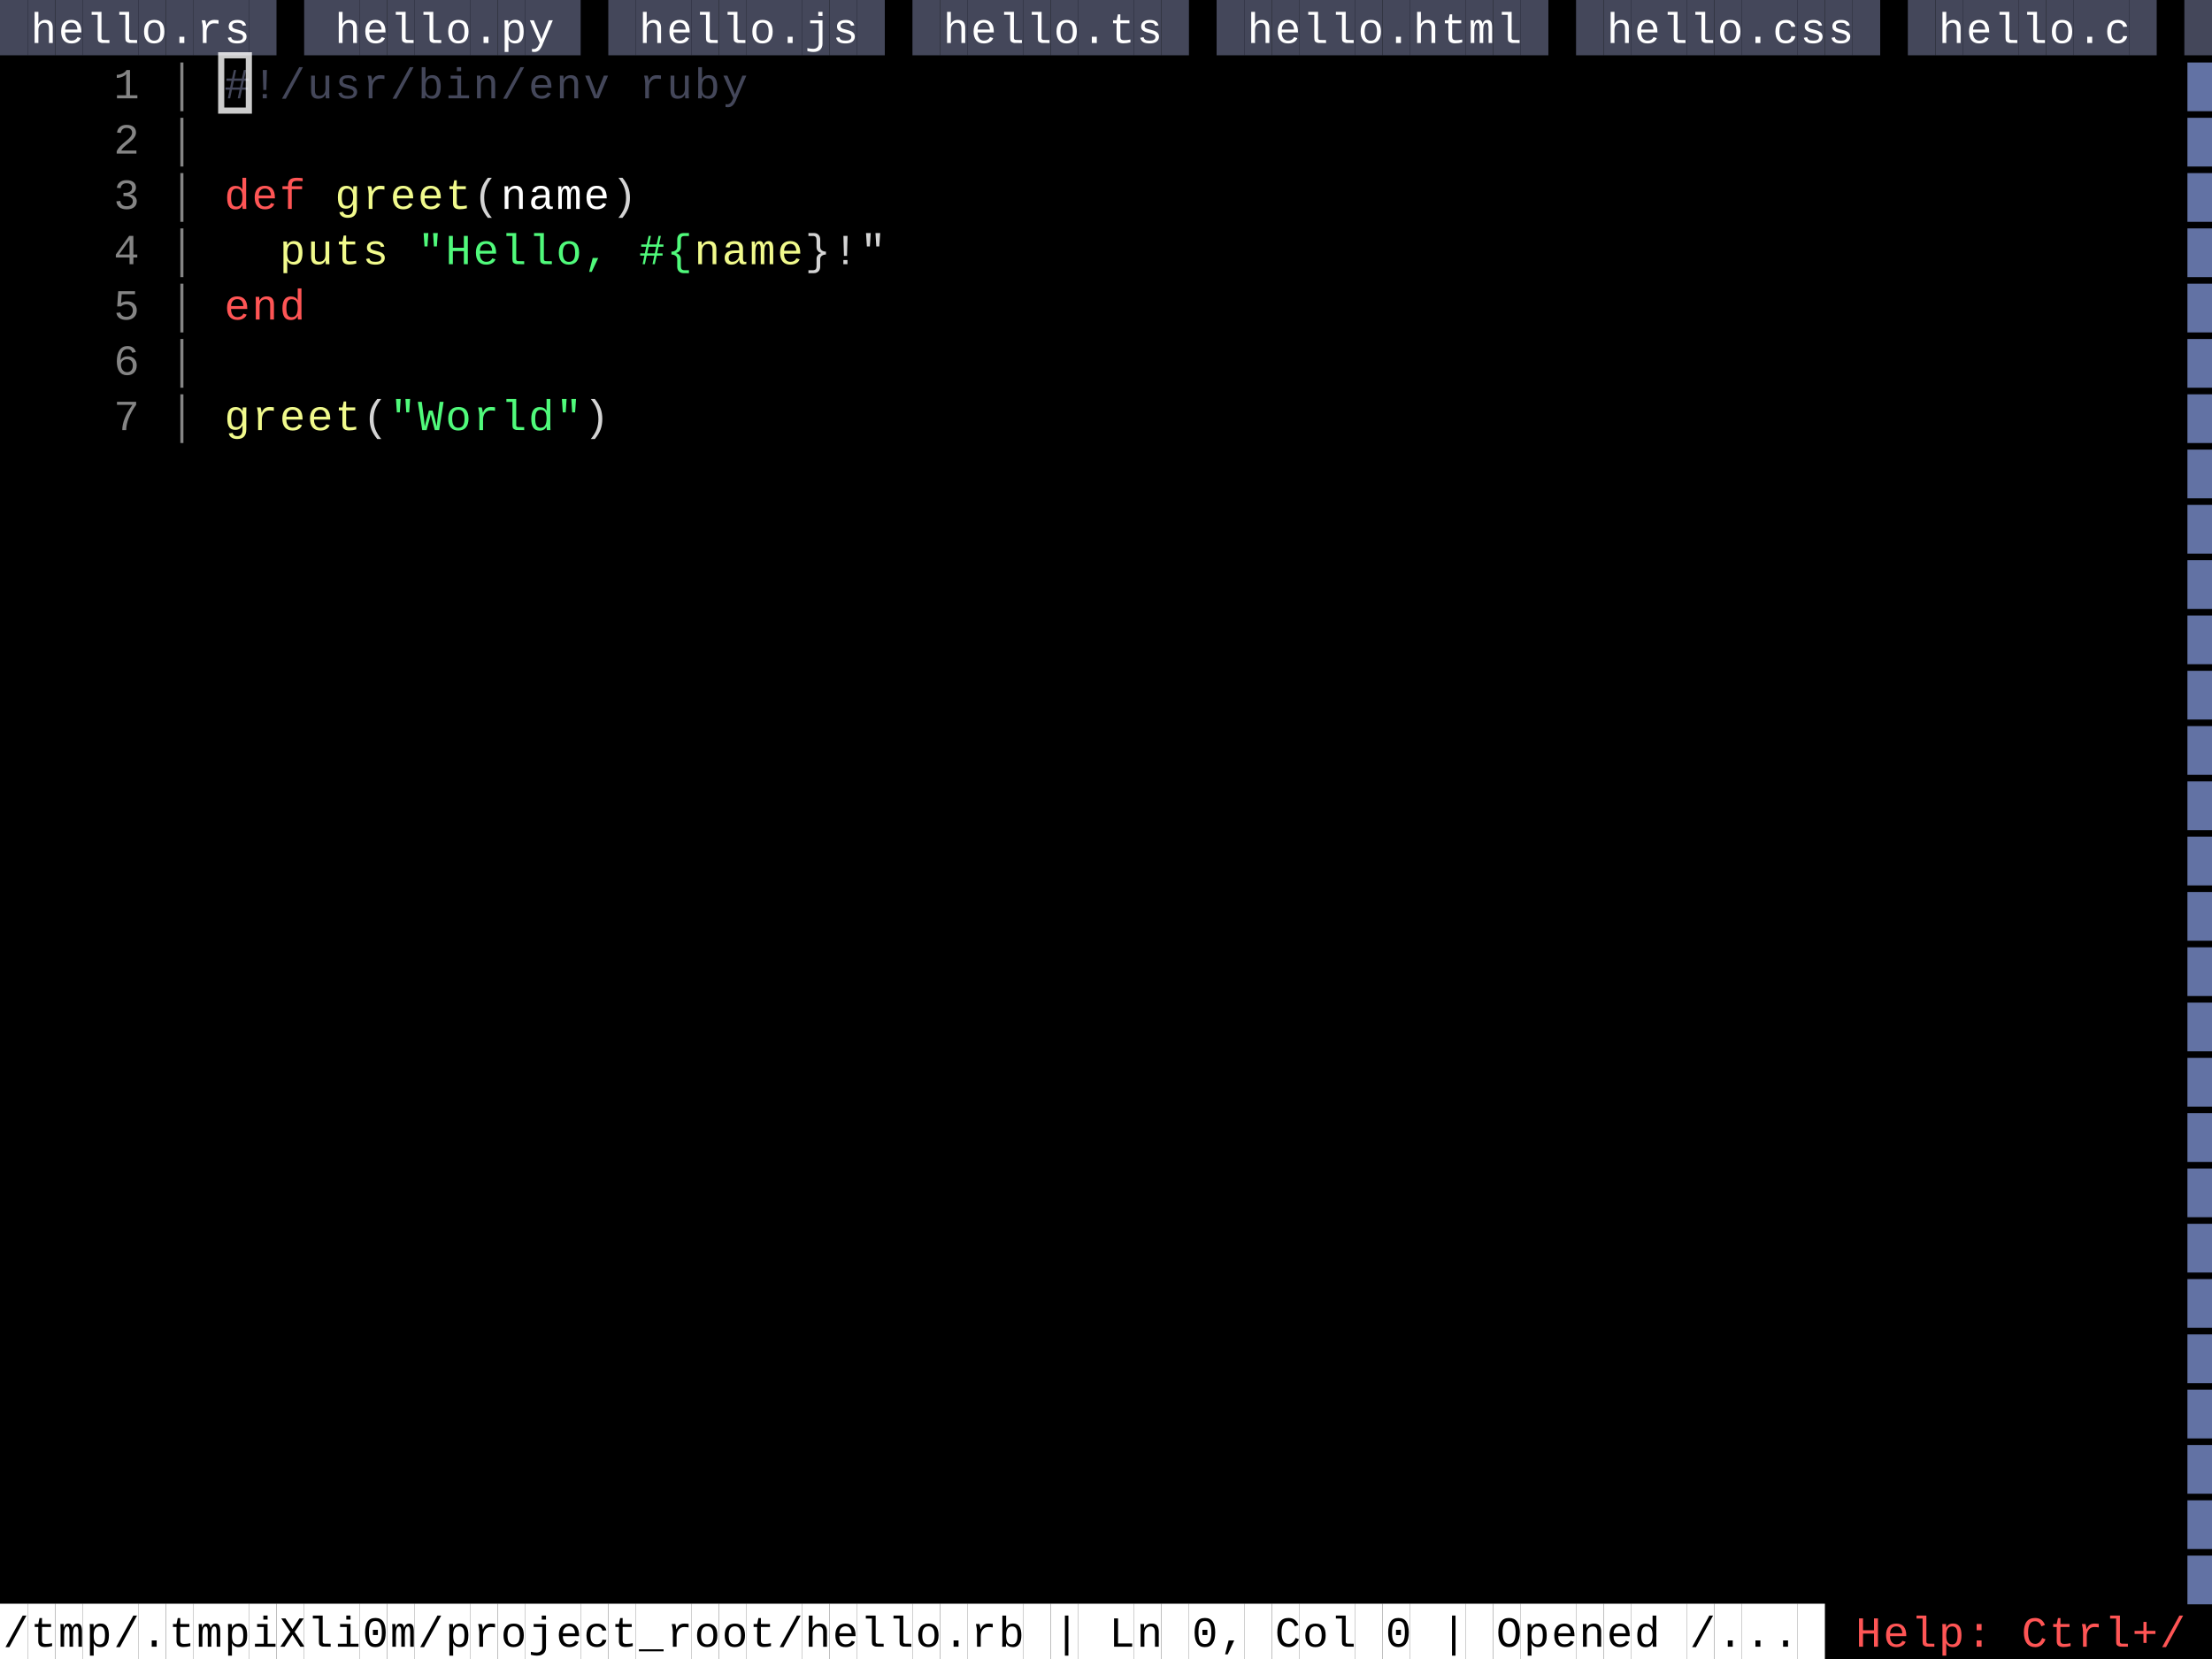
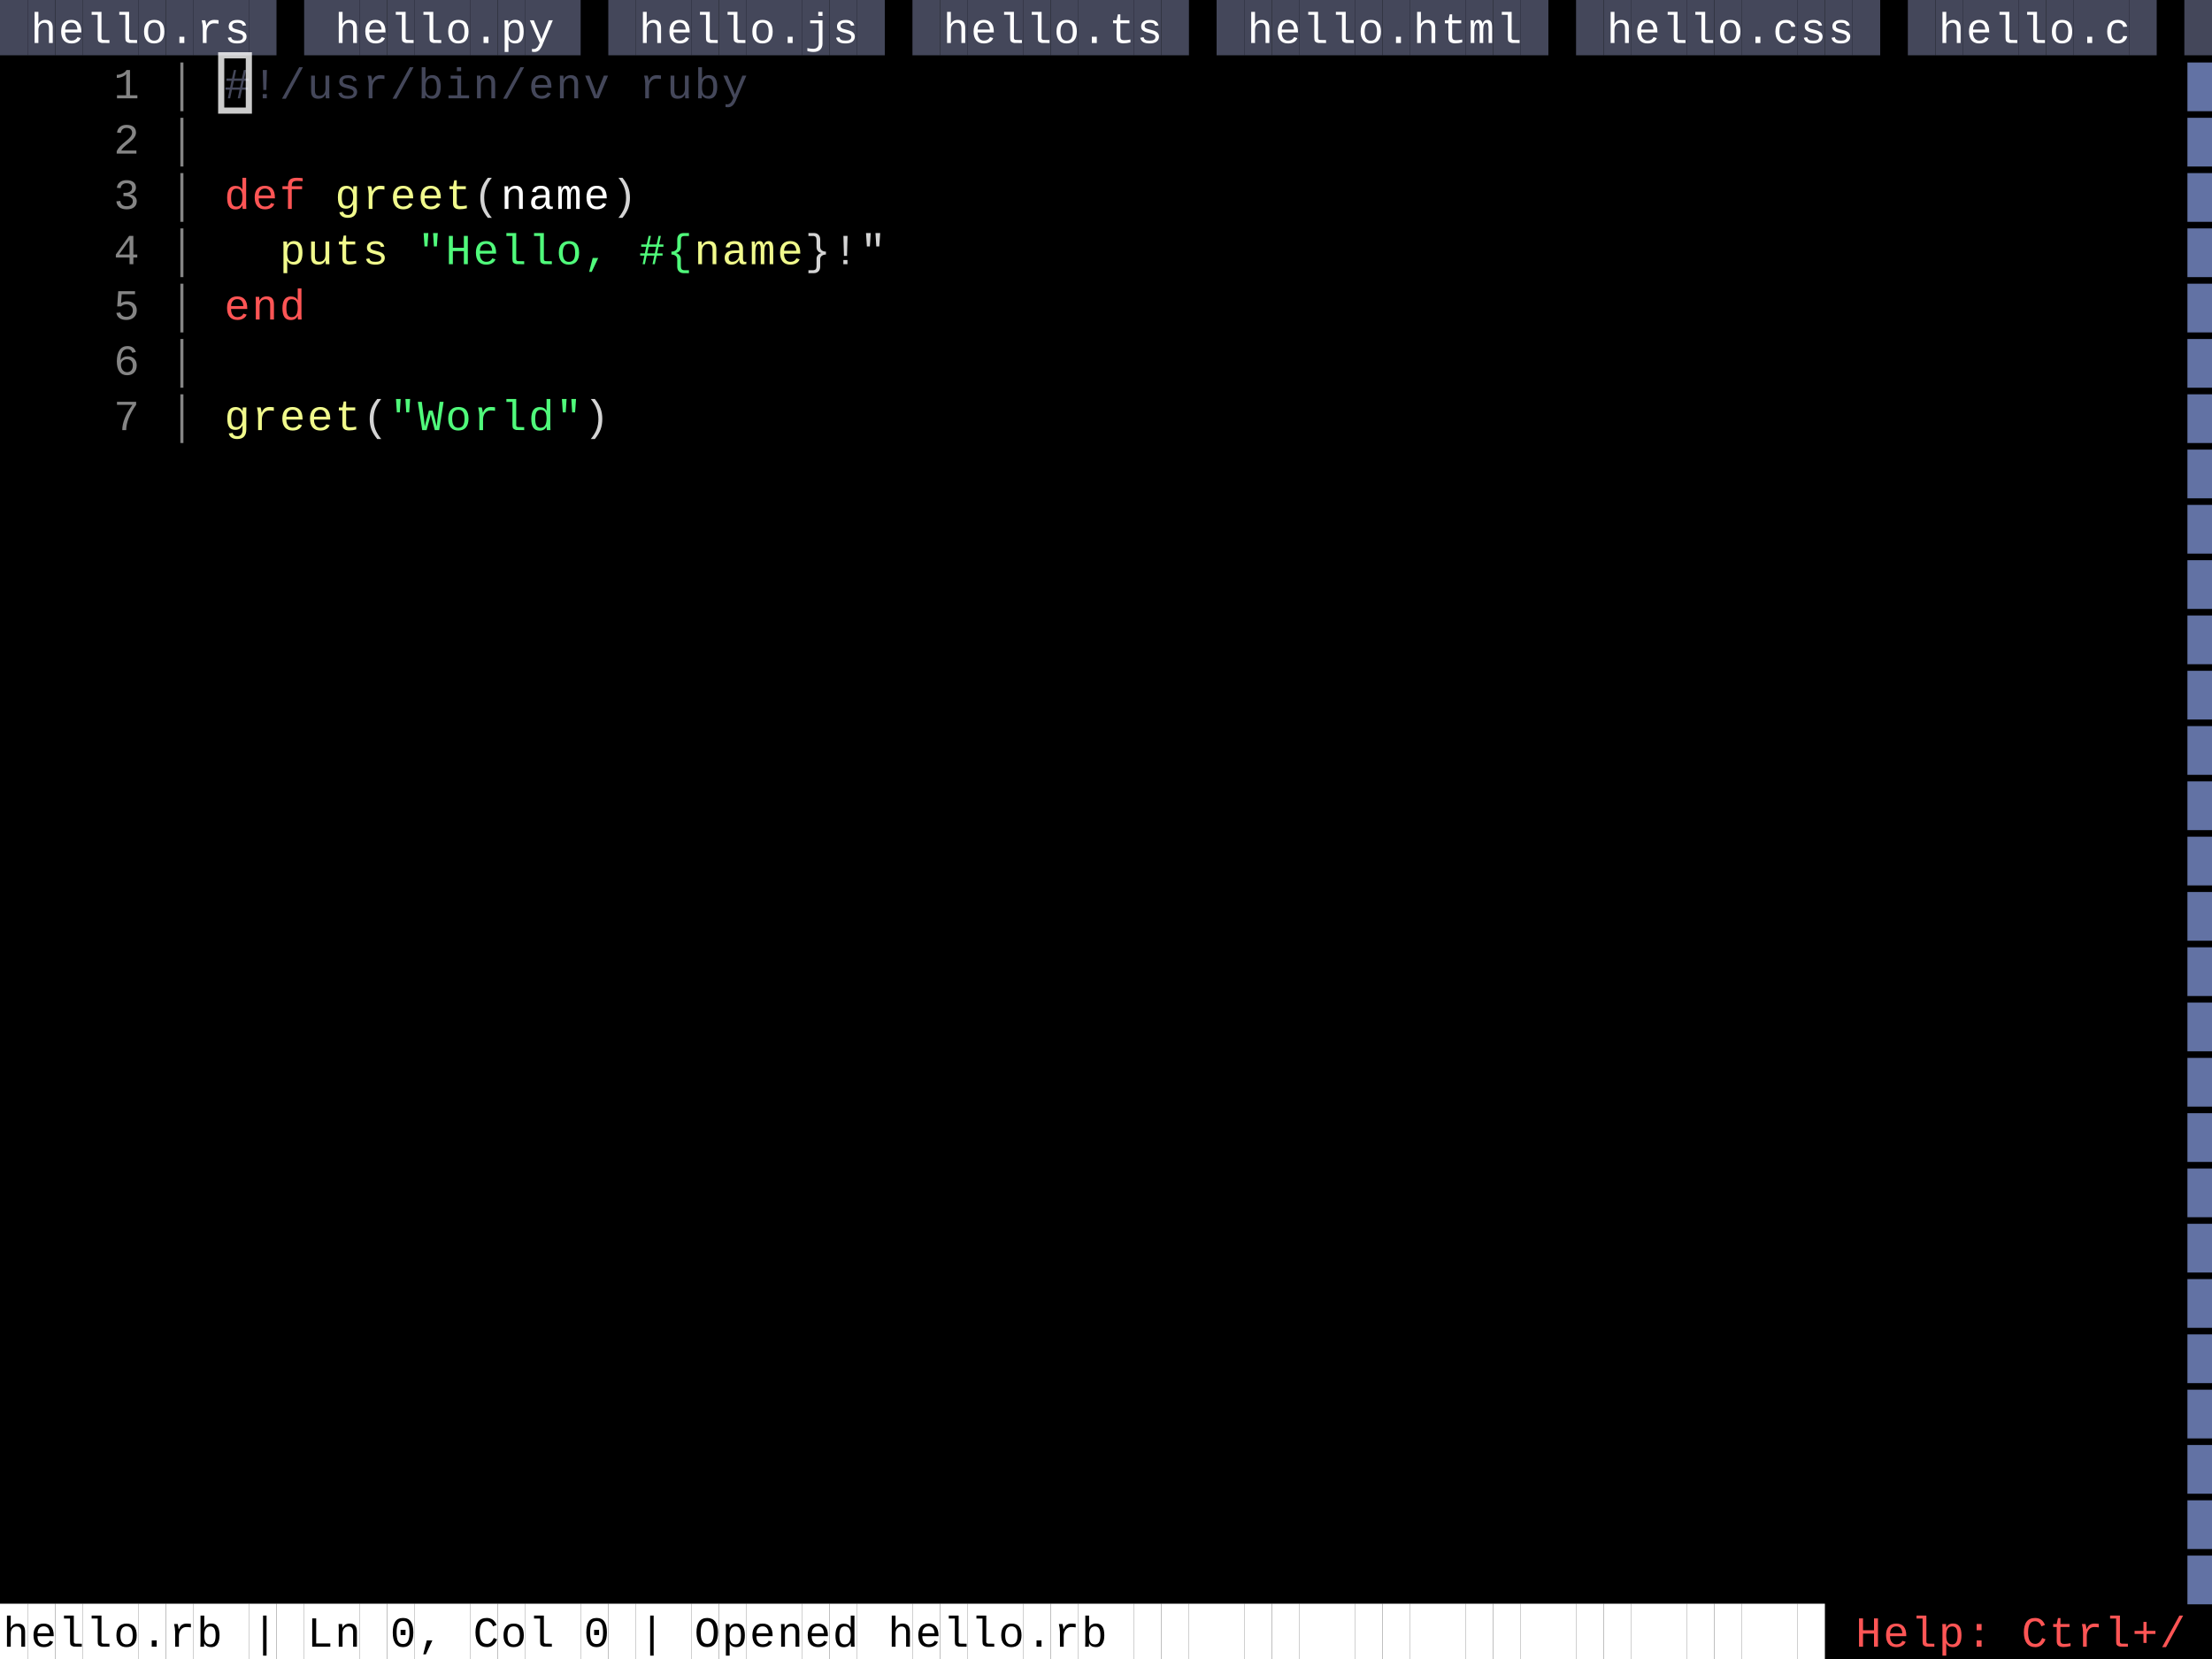
<svg xmlns="http://www.w3.org/2000/svg" width="720" height="540" viewBox="0 0 720 540">
  <style>
    .terminal { font-family: 'Courier New', 'Consolas', monospace; font-size: 14px; white-space: pre; }
</style>
  <rect width="100%" height="100%" fill="#000000" />
  <rect x="0" y="0" width="9" height="18" fill="#44475a" />
  <rect x="9" y="0" width="9" height="18" fill="#44475a" />
  <text x="10" y="14" fill="#ffffff" class="terminal" style="">h</text>
  <rect x="18" y="0" width="9" height="18" fill="#44475a" />
  <text x="19" y="14" fill="#ffffff" class="terminal" style="">e</text>
  <rect x="27" y="0" width="9" height="18" fill="#44475a" />
  <text x="28" y="14" fill="#ffffff" class="terminal" style="">l</text>
  <rect x="36" y="0" width="9" height="18" fill="#44475a" />
  <text x="37" y="14" fill="#ffffff" class="terminal" style="">l</text>
  <rect x="45" y="0" width="9" height="18" fill="#44475a" />
  <text x="46" y="14" fill="#ffffff" class="terminal" style="">o</text>
  <rect x="54" y="0" width="9" height="18" fill="#44475a" />
  <text x="55" y="14" fill="#ffffff" class="terminal" style="">.</text>
  <rect x="63" y="0" width="9" height="18" fill="#44475a" />
  <text x="64" y="14" fill="#ffffff" class="terminal" style="">r</text>
  <rect x="72" y="0" width="9" height="18" fill="#44475a" />
  <text x="73" y="14" fill="#ffffff" class="terminal" style="">s</text>
  <rect x="81" y="0" width="9" height="18" fill="#44475a" />
  <rect x="99" y="0" width="9" height="18" fill="#44475a" />
  <rect x="108" y="0" width="9" height="18" fill="#44475a" />
  <text x="109" y="14" fill="#ffffff" class="terminal" style="">h</text>
  <rect x="117" y="0" width="9" height="18" fill="#44475a" />
  <text x="118" y="14" fill="#ffffff" class="terminal" style="">e</text>
  <rect x="126" y="0" width="9" height="18" fill="#44475a" />
  <text x="127" y="14" fill="#ffffff" class="terminal" style="">l</text>
  <rect x="135" y="0" width="9" height="18" fill="#44475a" />
  <text x="136" y="14" fill="#ffffff" class="terminal" style="">l</text>
  <rect x="144" y="0" width="9" height="18" fill="#44475a" />
  <text x="145" y="14" fill="#ffffff" class="terminal" style="">o</text>
  <rect x="153" y="0" width="9" height="18" fill="#44475a" />
  <text x="154" y="14" fill="#ffffff" class="terminal" style="">.</text>
  <rect x="162" y="0" width="9" height="18" fill="#44475a" />
  <text x="163" y="14" fill="#ffffff" class="terminal" style="">p</text>
  <rect x="171" y="0" width="9" height="18" fill="#44475a" />
  <text x="172" y="14" fill="#ffffff" class="terminal" style="">y</text>
  <rect x="180" y="0" width="9" height="18" fill="#44475a" />
  <rect x="198" y="0" width="9" height="18" fill="#44475a" />
  <rect x="207" y="0" width="9" height="18" fill="#44475a" />
  <text x="208" y="14" fill="#ffffff" class="terminal" style="">h</text>
  <rect x="216" y="0" width="9" height="18" fill="#44475a" />
  <text x="217" y="14" fill="#ffffff" class="terminal" style="">e</text>
  <rect x="225" y="0" width="9" height="18" fill="#44475a" />
  <text x="226" y="14" fill="#ffffff" class="terminal" style="">l</text>
  <rect x="234" y="0" width="9" height="18" fill="#44475a" />
  <text x="235" y="14" fill="#ffffff" class="terminal" style="">l</text>
  <rect x="243" y="0" width="9" height="18" fill="#44475a" />
  <text x="244" y="14" fill="#ffffff" class="terminal" style="">o</text>
  <rect x="252" y="0" width="9" height="18" fill="#44475a" />
  <text x="253" y="14" fill="#ffffff" class="terminal" style="">.</text>
  <rect x="261" y="0" width="9" height="18" fill="#44475a" />
  <text x="262" y="14" fill="#ffffff" class="terminal" style="">j</text>
  <rect x="270" y="0" width="9" height="18" fill="#44475a" />
  <text x="271" y="14" fill="#ffffff" class="terminal" style="">s</text>
  <rect x="279" y="0" width="9" height="18" fill="#44475a" />
  <rect x="297" y="0" width="9" height="18" fill="#44475a" />
  <rect x="306" y="0" width="9" height="18" fill="#44475a" />
  <text x="307" y="14" fill="#ffffff" class="terminal" style="">h</text>
  <rect x="315" y="0" width="9" height="18" fill="#44475a" />
  <text x="316" y="14" fill="#ffffff" class="terminal" style="">e</text>
  <rect x="324" y="0" width="9" height="18" fill="#44475a" />
  <text x="325" y="14" fill="#ffffff" class="terminal" style="">l</text>
  <rect x="333" y="0" width="9" height="18" fill="#44475a" />
  <text x="334" y="14" fill="#ffffff" class="terminal" style="">l</text>
  <rect x="342" y="0" width="9" height="18" fill="#44475a" />
  <text x="343" y="14" fill="#ffffff" class="terminal" style="">o</text>
  <rect x="351" y="0" width="9" height="18" fill="#44475a" />
  <text x="352" y="14" fill="#ffffff" class="terminal" style="">.</text>
  <rect x="360" y="0" width="9" height="18" fill="#44475a" />
  <text x="361" y="14" fill="#ffffff" class="terminal" style="">t</text>
  <rect x="369" y="0" width="9" height="18" fill="#44475a" />
  <text x="370" y="14" fill="#ffffff" class="terminal" style="">s</text>
  <rect x="378" y="0" width="9" height="18" fill="#44475a" />
  <rect x="396" y="0" width="9" height="18" fill="#44475a" />
  <rect x="405" y="0" width="9" height="18" fill="#44475a" />
  <text x="406" y="14" fill="#ffffff" class="terminal" style="">h</text>
  <rect x="414" y="0" width="9" height="18" fill="#44475a" />
  <text x="415" y="14" fill="#ffffff" class="terminal" style="">e</text>
  <rect x="423" y="0" width="9" height="18" fill="#44475a" />
  <text x="424" y="14" fill="#ffffff" class="terminal" style="">l</text>
  <rect x="432" y="0" width="9" height="18" fill="#44475a" />
  <text x="433" y="14" fill="#ffffff" class="terminal" style="">l</text>
  <rect x="441" y="0" width="9" height="18" fill="#44475a" />
  <text x="442" y="14" fill="#ffffff" class="terminal" style="">o</text>
  <rect x="450" y="0" width="9" height="18" fill="#44475a" />
  <text x="451" y="14" fill="#ffffff" class="terminal" style="">.</text>
  <rect x="459" y="0" width="9" height="18" fill="#44475a" />
  <text x="460" y="14" fill="#ffffff" class="terminal" style="">h</text>
  <rect x="468" y="0" width="9" height="18" fill="#44475a" />
  <text x="469" y="14" fill="#ffffff" class="terminal" style="">t</text>
  <rect x="477" y="0" width="9" height="18" fill="#44475a" />
  <text x="478" y="14" fill="#ffffff" class="terminal" style="">m</text>
  <rect x="486" y="0" width="9" height="18" fill="#44475a" />
  <text x="487" y="14" fill="#ffffff" class="terminal" style="">l</text>
  <rect x="495" y="0" width="9" height="18" fill="#44475a" />
  <rect x="513" y="0" width="9" height="18" fill="#44475a" />
  <rect x="522" y="0" width="9" height="18" fill="#44475a" />
  <text x="523" y="14" fill="#ffffff" class="terminal" style="">h</text>
  <rect x="531" y="0" width="9" height="18" fill="#44475a" />
  <text x="532" y="14" fill="#ffffff" class="terminal" style="">e</text>
  <rect x="540" y="0" width="9" height="18" fill="#44475a" />
  <text x="541" y="14" fill="#ffffff" class="terminal" style="">l</text>
  <rect x="549" y="0" width="9" height="18" fill="#44475a" />
  <text x="550" y="14" fill="#ffffff" class="terminal" style="">l</text>
  <rect x="558" y="0" width="9" height="18" fill="#44475a" />
  <text x="559" y="14" fill="#ffffff" class="terminal" style="">o</text>
  <rect x="567" y="0" width="9" height="18" fill="#44475a" />
  <text x="568" y="14" fill="#ffffff" class="terminal" style="">.</text>
  <rect x="576" y="0" width="9" height="18" fill="#44475a" />
  <text x="577" y="14" fill="#ffffff" class="terminal" style="">c</text>
  <rect x="585" y="0" width="9" height="18" fill="#44475a" />
  <text x="586" y="14" fill="#ffffff" class="terminal" style="">s</text>
  <rect x="594" y="0" width="9" height="18" fill="#44475a" />
  <text x="595" y="14" fill="#ffffff" class="terminal" style="">s</text>
  <rect x="603" y="0" width="9" height="18" fill="#44475a" />
  <rect x="621" y="0" width="9" height="18" fill="#44475a" />
  <rect x="630" y="0" width="9" height="18" fill="#44475a" />
  <text x="631" y="14" fill="#ffffff" class="terminal" style="">h</text>
  <rect x="639" y="0" width="9" height="18" fill="#44475a" />
  <text x="640" y="14" fill="#ffffff" class="terminal" style="">e</text>
  <rect x="648" y="0" width="9" height="18" fill="#44475a" />
  <text x="649" y="14" fill="#ffffff" class="terminal" style="">l</text>
  <rect x="657" y="0" width="9" height="18" fill="#44475a" />
  <text x="658" y="14" fill="#ffffff" class="terminal" style="">l</text>
  <rect x="666" y="0" width="9" height="18" fill="#44475a" />
  <text x="667" y="14" fill="#ffffff" class="terminal" style="">o</text>
  <rect x="675" y="0" width="9" height="18" fill="#44475a" />
  <text x="676" y="14" fill="#ffffff" class="terminal" style="">.</text>
  <rect x="684" y="0" width="9" height="18" fill="#44475a" />
  <text x="685" y="14" fill="#ffffff" class="terminal" style="">c</text>
  <rect x="693" y="0" width="9" height="18" fill="#44475a" />
  <rect x="711" y="0" width="9" height="18" fill="#44475a" />
  <text x="37" y="32" fill="#858585" class="terminal" style="">1</text>
  <text x="55" y="32" fill="#858585" class="terminal" style="">│</text>
  <text x="73" y="32" fill="#44475a" class="terminal" style="">#</text>
  <text x="82" y="32" fill="#44475a" class="terminal" style="">!</text>
  <text x="91" y="32" fill="#44475a" class="terminal" style="">/</text>
  <text x="100" y="32" fill="#44475a" class="terminal" style="">u</text>
  <text x="109" y="32" fill="#44475a" class="terminal" style="">s</text>
  <text x="118" y="32" fill="#44475a" class="terminal" style="">r</text>
  <text x="127" y="32" fill="#44475a" class="terminal" style="">/</text>
  <text x="136" y="32" fill="#44475a" class="terminal" style="">b</text>
  <text x="145" y="32" fill="#44475a" class="terminal" style="">i</text>
  <text x="154" y="32" fill="#44475a" class="terminal" style="">n</text>
  <text x="163" y="32" fill="#44475a" class="terminal" style="">/</text>
  <text x="172" y="32" fill="#44475a" class="terminal" style="">e</text>
  <text x="181" y="32" fill="#44475a" class="terminal" style="">n</text>
  <text x="190" y="32" fill="#44475a" class="terminal" style="">v</text>
  <text x="208" y="32" fill="#44475a" class="terminal" style="">r</text>
  <text x="217" y="32" fill="#44475a" class="terminal" style="">u</text>
  <text x="226" y="32" fill="#44475a" class="terminal" style="">b</text>
  <text x="235" y="32" fill="#44475a" class="terminal" style="">y</text>
  <text x="712" y="32" fill="#6272a4" class="terminal" style="">█</text>
  <text x="37" y="50" fill="#858585" class="terminal" style="">2</text>
  <text x="55" y="50" fill="#858585" class="terminal" style="">│</text>
  <text x="712" y="50" fill="#6272a4" class="terminal" style="">█</text>
  <text x="37" y="68" fill="#858585" class="terminal" style="">3</text>
  <text x="55" y="68" fill="#858585" class="terminal" style="">│</text>
  <text x="73" y="68" fill="#ff5555" class="terminal" style="">d</text>
  <text x="82" y="68" fill="#ff5555" class="terminal" style="">e</text>
  <text x="91" y="68" fill="#ff5555" class="terminal" style="">f</text>
  <text x="109" y="68" fill="#f1fa8c" class="terminal" style="">g</text>
  <text x="118" y="68" fill="#f1fa8c" class="terminal" style="">r</text>
  <text x="127" y="68" fill="#f1fa8c" class="terminal" style="">e</text>
  <text x="136" y="68" fill="#f1fa8c" class="terminal" style="">e</text>
  <text x="145" y="68" fill="#f1fa8c" class="terminal" style="">t</text>
  <text x="154" y="68" fill="#d4d4d4" class="terminal" style="">(</text>
  <text x="163" y="68" fill="#ffffff" class="terminal" style="">n</text>
  <text x="172" y="68" fill="#ffffff" class="terminal" style="">a</text>
  <text x="181" y="68" fill="#ffffff" class="terminal" style="">m</text>
  <text x="190" y="68" fill="#ffffff" class="terminal" style="">e</text>
  <text x="199" y="68" fill="#d4d4d4" class="terminal" style="">)</text>
  <text x="712" y="68" fill="#6272a4" class="terminal" style="">█</text>
  <text x="37" y="86" fill="#858585" class="terminal" style="">4</text>
  <text x="55" y="86" fill="#858585" class="terminal" style="">│</text>
  <text x="91" y="86" fill="#f1fa8c" class="terminal" style="">p</text>
  <text x="100" y="86" fill="#f1fa8c" class="terminal" style="">u</text>
  <text x="109" y="86" fill="#f1fa8c" class="terminal" style="">t</text>
  <text x="118" y="86" fill="#f1fa8c" class="terminal" style="">s</text>
  <text x="136" y="86" fill="#50fa7b" class="terminal" style="">"</text>
  <text x="145" y="86" fill="#50fa7b" class="terminal" style="">H</text>
  <text x="154" y="86" fill="#50fa7b" class="terminal" style="">e</text>
  <text x="163" y="86" fill="#50fa7b" class="terminal" style="">l</text>
  <text x="172" y="86" fill="#50fa7b" class="terminal" style="">l</text>
  <text x="181" y="86" fill="#50fa7b" class="terminal" style="">o</text>
  <text x="190" y="86" fill="#50fa7b" class="terminal" style="">,</text>
  <text x="208" y="86" fill="#50fa7b" class="terminal" style="">#</text>
  <text x="217" y="86" fill="#50fa7b" class="terminal" style="">{</text>
  <text x="226" y="86" fill="#f1fa8c" class="terminal" style="">n</text>
  <text x="235" y="86" fill="#f1fa8c" class="terminal" style="">a</text>
  <text x="244" y="86" fill="#f1fa8c" class="terminal" style="">m</text>
  <text x="253" y="86" fill="#f1fa8c" class="terminal" style="">e</text>
  <text x="262" y="86" fill="#d4d4d4" class="terminal" style="">}</text>
  <text x="271" y="86" fill="#d4d4d4" class="terminal" style="">!</text>
  <text x="280" y="86" fill="#d4d4d4" class="terminal" style="">"</text>
  <text x="712" y="86" fill="#6272a4" class="terminal" style="">█</text>
  <text x="37" y="104" fill="#858585" class="terminal" style="">5</text>
  <text x="55" y="104" fill="#858585" class="terminal" style="">│</text>
  <text x="73" y="104" fill="#ff5555" class="terminal" style="">e</text>
  <text x="82" y="104" fill="#ff5555" class="terminal" style="">n</text>
  <text x="91" y="104" fill="#ff5555" class="terminal" style="">d</text>
  <text x="712" y="104" fill="#6272a4" class="terminal" style="">█</text>
  <text x="37" y="122" fill="#858585" class="terminal" style="">6</text>
  <text x="55" y="122" fill="#858585" class="terminal" style="">│</text>
  <text x="712" y="122" fill="#6272a4" class="terminal" style="">█</text>
  <text x="37" y="140" fill="#858585" class="terminal" style="">7</text>
  <text x="55" y="140" fill="#858585" class="terminal" style="">│</text>
  <text x="73" y="140" fill="#f1fa8c" class="terminal" style="">g</text>
  <text x="82" y="140" fill="#f1fa8c" class="terminal" style="">r</text>
  <text x="91" y="140" fill="#f1fa8c" class="terminal" style="">e</text>
  <text x="100" y="140" fill="#f1fa8c" class="terminal" style="">e</text>
  <text x="109" y="140" fill="#f1fa8c" class="terminal" style="">t</text>
  <text x="118" y="140" fill="#d4d4d4" class="terminal" style="">(</text>
  <text x="127" y="140" fill="#50fa7b" class="terminal" style="">"</text>
  <text x="136" y="140" fill="#50fa7b" class="terminal" style="">W</text>
  <text x="145" y="140" fill="#50fa7b" class="terminal" style="">o</text>
  <text x="154" y="140" fill="#50fa7b" class="terminal" style="">r</text>
  <text x="163" y="140" fill="#50fa7b" class="terminal" style="">l</text>
  <text x="172" y="140" fill="#50fa7b" class="terminal" style="">d</text>
  <text x="181" y="140" fill="#50fa7b" class="terminal" style="">"</text>
  <text x="190" y="140" fill="#d4d4d4" class="terminal" style="">)</text>
  <text x="712" y="140" fill="#6272a4" class="terminal" style="">█</text>
  <text x="712" y="158" fill="#6272a4" class="terminal" style="">█</text>
  <text x="712" y="176" fill="#6272a4" class="terminal" style="">█</text>
  <text x="712" y="194" fill="#6272a4" class="terminal" style="">█</text>
  <text x="712" y="212" fill="#6272a4" class="terminal" style="">█</text>
  <text x="712" y="230" fill="#6272a4" class="terminal" style="">█</text>
  <text x="712" y="248" fill="#6272a4" class="terminal" style="">█</text>
  <text x="712" y="266" fill="#6272a4" class="terminal" style="">█</text>
  <text x="712" y="284" fill="#6272a4" class="terminal" style="">█</text>
  <text x="712" y="302" fill="#6272a4" class="terminal" style="">█</text>
  <text x="712" y="320" fill="#6272a4" class="terminal" style="">█</text>
  <text x="712" y="338" fill="#6272a4" class="terminal" style="">█</text>
  <text x="712" y="356" fill="#6272a4" class="terminal" style="">█</text>
  <text x="712" y="374" fill="#6272a4" class="terminal" style="">█</text>
  <text x="712" y="392" fill="#6272a4" class="terminal" style="">█</text>
  <text x="712" y="410" fill="#6272a4" class="terminal" style="">█</text>
  <text x="712" y="428" fill="#6272a4" class="terminal" style="">█</text>
  <text x="712" y="446" fill="#6272a4" class="terminal" style="">█</text>
  <text x="712" y="464" fill="#6272a4" class="terminal" style="">█</text>
  <text x="712" y="482" fill="#6272a4" class="terminal" style="">█</text>
  <text x="712" y="500" fill="#6272a4" class="terminal" style="">█</text>
  <text x="712" y="518" fill="#6272a4" class="terminal" style="">█</text>
  <rect x="0" y="522" width="9" height="18" fill="#ffffff" />
-   <text x="1" y="536" fill="#000000" class="terminal" style="">/</text>
+   <text x="1" y="536" fill="#000000" class="terminal" style="">h</text>
  <rect x="9" y="522" width="9" height="18" fill="#ffffff" />
-   <text x="10" y="536" fill="#000000" class="terminal" style="">t</text>
+   <text x="10" y="536" fill="#000000" class="terminal" style="">e</text>
  <rect x="18" y="522" width="9" height="18" fill="#ffffff" />
-   <text x="19" y="536" fill="#000000" class="terminal" style="">m</text>
+   <text x="19" y="536" fill="#000000" class="terminal" style="">l</text>
  <rect x="27" y="522" width="9" height="18" fill="#ffffff" />
-   <text x="28" y="536" fill="#000000" class="terminal" style="">p</text>
+   <text x="28" y="536" fill="#000000" class="terminal" style="">l</text>
  <rect x="36" y="522" width="9" height="18" fill="#ffffff" />
-   <text x="37" y="536" fill="#000000" class="terminal" style="">/</text>
+   <text x="37" y="536" fill="#000000" class="terminal" style="">o</text>
  <rect x="45" y="522" width="9" height="18" fill="#ffffff" />
  <text x="46" y="536" fill="#000000" class="terminal" style="">.</text>
  <rect x="54" y="522" width="9" height="18" fill="#ffffff" />
-   <text x="55" y="536" fill="#000000" class="terminal" style="">t</text>
+   <text x="55" y="536" fill="#000000" class="terminal" style="">r</text>
  <rect x="63" y="522" width="9" height="18" fill="#ffffff" />
-   <text x="64" y="536" fill="#000000" class="terminal" style="">m</text>
+   <text x="64" y="536" fill="#000000" class="terminal" style="">b</text>
  <rect x="72" y="522" width="9" height="18" fill="#ffffff" />
-   <text x="73" y="536" fill="#000000" class="terminal" style="">p</text>
  <rect x="81" y="522" width="9" height="18" fill="#ffffff" />
-   <text x="82" y="536" fill="#000000" class="terminal" style="">i</text>
+   <text x="82" y="536" fill="#000000" class="terminal" style="">|</text>
  <rect x="90" y="522" width="9" height="18" fill="#ffffff" />
-   <text x="91" y="536" fill="#000000" class="terminal" style="">X</text>
  <rect x="99" y="522" width="9" height="18" fill="#ffffff" />
-   <text x="100" y="536" fill="#000000" class="terminal" style="">l</text>
+   <text x="100" y="536" fill="#000000" class="terminal" style="">L</text>
  <rect x="108" y="522" width="9" height="18" fill="#ffffff" />
-   <text x="109" y="536" fill="#000000" class="terminal" style="">i</text>
+   <text x="109" y="536" fill="#000000" class="terminal" style="">n</text>
  <rect x="117" y="522" width="9" height="18" fill="#ffffff" />
-   <text x="118" y="536" fill="#000000" class="terminal" style="">0</text>
  <rect x="126" y="522" width="9" height="18" fill="#ffffff" />
-   <text x="127" y="536" fill="#000000" class="terminal" style="">m</text>
+   <text x="127" y="536" fill="#000000" class="terminal" style="">0</text>
  <rect x="135" y="522" width="9" height="18" fill="#ffffff" />
-   <text x="136" y="536" fill="#000000" class="terminal" style="">/</text>
+   <text x="136" y="536" fill="#000000" class="terminal" style="">,</text>
  <rect x="144" y="522" width="9" height="18" fill="#ffffff" />
-   <text x="145" y="536" fill="#000000" class="terminal" style="">p</text>
  <rect x="153" y="522" width="9" height="18" fill="#ffffff" />
-   <text x="154" y="536" fill="#000000" class="terminal" style="">r</text>
+   <text x="154" y="536" fill="#000000" class="terminal" style="">C</text>
  <rect x="162" y="522" width="9" height="18" fill="#ffffff" />
  <text x="163" y="536" fill="#000000" class="terminal" style="">o</text>
  <rect x="171" y="522" width="9" height="18" fill="#ffffff" />
-   <text x="172" y="536" fill="#000000" class="terminal" style="">j</text>
+   <text x="172" y="536" fill="#000000" class="terminal" style="">l</text>
  <rect x="180" y="522" width="9" height="18" fill="#ffffff" />
-   <text x="181" y="536" fill="#000000" class="terminal" style="">e</text>
  <rect x="189" y="522" width="9" height="18" fill="#ffffff" />
-   <text x="190" y="536" fill="#000000" class="terminal" style="">c</text>
+   <text x="190" y="536" fill="#000000" class="terminal" style="">0</text>
  <rect x="198" y="522" width="9" height="18" fill="#ffffff" />
-   <text x="199" y="536" fill="#000000" class="terminal" style="">t</text>
  <rect x="207" y="522" width="9" height="18" fill="#ffffff" />
-   <text x="208" y="536" fill="#000000" class="terminal" style="">_</text>
+   <text x="208" y="536" fill="#000000" class="terminal" style="">|</text>
  <rect x="216" y="522" width="9" height="18" fill="#ffffff" />
-   <text x="217" y="536" fill="#000000" class="terminal" style="">r</text>
  <rect x="225" y="522" width="9" height="18" fill="#ffffff" />
-   <text x="226" y="536" fill="#000000" class="terminal" style="">o</text>
+   <text x="226" y="536" fill="#000000" class="terminal" style="">O</text>
  <rect x="234" y="522" width="9" height="18" fill="#ffffff" />
-   <text x="235" y="536" fill="#000000" class="terminal" style="">o</text>
+   <text x="235" y="536" fill="#000000" class="terminal" style="">p</text>
  <rect x="243" y="522" width="9" height="18" fill="#ffffff" />
-   <text x="244" y="536" fill="#000000" class="terminal" style="">t</text>
+   <text x="244" y="536" fill="#000000" class="terminal" style="">e</text>
  <rect x="252" y="522" width="9" height="18" fill="#ffffff" />
-   <text x="253" y="536" fill="#000000" class="terminal" style="">/</text>
+   <text x="253" y="536" fill="#000000" class="terminal" style="">n</text>
  <rect x="261" y="522" width="9" height="18" fill="#ffffff" />
-   <text x="262" y="536" fill="#000000" class="terminal" style="">h</text>
+   <text x="262" y="536" fill="#000000" class="terminal" style="">e</text>
  <rect x="270" y="522" width="9" height="18" fill="#ffffff" />
-   <text x="271" y="536" fill="#000000" class="terminal" style="">e</text>
+   <text x="271" y="536" fill="#000000" class="terminal" style="">d</text>
  <rect x="279" y="522" width="9" height="18" fill="#ffffff" />
-   <text x="280" y="536" fill="#000000" class="terminal" style="">l</text>
  <rect x="288" y="522" width="9" height="18" fill="#ffffff" />
-   <text x="289" y="536" fill="#000000" class="terminal" style="">l</text>
+   <text x="289" y="536" fill="#000000" class="terminal" style="">h</text>
  <rect x="297" y="522" width="9" height="18" fill="#ffffff" />
-   <text x="298" y="536" fill="#000000" class="terminal" style="">o</text>
+   <text x="298" y="536" fill="#000000" class="terminal" style="">e</text>
  <rect x="306" y="522" width="9" height="18" fill="#ffffff" />
-   <text x="307" y="536" fill="#000000" class="terminal" style="">.</text>
+   <text x="307" y="536" fill="#000000" class="terminal" style="">l</text>
  <rect x="315" y="522" width="9" height="18" fill="#ffffff" />
-   <text x="316" y="536" fill="#000000" class="terminal" style="">r</text>
+   <text x="316" y="536" fill="#000000" class="terminal" style="">l</text>
  <rect x="324" y="522" width="9" height="18" fill="#ffffff" />
-   <text x="325" y="536" fill="#000000" class="terminal" style="">b</text>
+   <text x="325" y="536" fill="#000000" class="terminal" style="">o</text>
  <rect x="333" y="522" width="9" height="18" fill="#ffffff" />
+   <text x="334" y="536" fill="#000000" class="terminal" style="">.</text>
  <rect x="342" y="522" width="9" height="18" fill="#ffffff" />
-   <text x="343" y="536" fill="#000000" class="terminal" style="">|</text>
+   <text x="343" y="536" fill="#000000" class="terminal" style="">r</text>
  <rect x="351" y="522" width="9" height="18" fill="#ffffff" />
+   <text x="352" y="536" fill="#000000" class="terminal" style="">b</text>
  <rect x="360" y="522" width="9" height="18" fill="#ffffff" />
-   <text x="361" y="536" fill="#000000" class="terminal" style="">L</text>
  <rect x="369" y="522" width="9" height="18" fill="#ffffff" />
-   <text x="370" y="536" fill="#000000" class="terminal" style="">n</text>
  <rect x="378" y="522" width="9" height="18" fill="#ffffff" />
  <rect x="387" y="522" width="9" height="18" fill="#ffffff" />
-   <text x="388" y="536" fill="#000000" class="terminal" style="">0</text>
  <rect x="396" y="522" width="9" height="18" fill="#ffffff" />
-   <text x="397" y="536" fill="#000000" class="terminal" style="">,</text>
  <rect x="405" y="522" width="9" height="18" fill="#ffffff" />
  <rect x="414" y="522" width="9" height="18" fill="#ffffff" />
-   <text x="415" y="536" fill="#000000" class="terminal" style="">C</text>
  <rect x="423" y="522" width="9" height="18" fill="#ffffff" />
-   <text x="424" y="536" fill="#000000" class="terminal" style="">o</text>
  <rect x="432" y="522" width="9" height="18" fill="#ffffff" />
-   <text x="433" y="536" fill="#000000" class="terminal" style="">l</text>
  <rect x="441" y="522" width="9" height="18" fill="#ffffff" />
  <rect x="450" y="522" width="9" height="18" fill="#ffffff" />
-   <text x="451" y="536" fill="#000000" class="terminal" style="">0</text>
  <rect x="459" y="522" width="9" height="18" fill="#ffffff" />
  <rect x="468" y="522" width="9" height="18" fill="#ffffff" />
-   <text x="469" y="536" fill="#000000" class="terminal" style="">|</text>
  <rect x="477" y="522" width="9" height="18" fill="#ffffff" />
  <rect x="486" y="522" width="9" height="18" fill="#ffffff" />
-   <text x="487" y="536" fill="#000000" class="terminal" style="">O</text>
  <rect x="495" y="522" width="9" height="18" fill="#ffffff" />
-   <text x="496" y="536" fill="#000000" class="terminal" style="">p</text>
  <rect x="504" y="522" width="9" height="18" fill="#ffffff" />
-   <text x="505" y="536" fill="#000000" class="terminal" style="">e</text>
  <rect x="513" y="522" width="9" height="18" fill="#ffffff" />
-   <text x="514" y="536" fill="#000000" class="terminal" style="">n</text>
  <rect x="522" y="522" width="9" height="18" fill="#ffffff" />
-   <text x="523" y="536" fill="#000000" class="terminal" style="">e</text>
  <rect x="531" y="522" width="9" height="18" fill="#ffffff" />
-   <text x="532" y="536" fill="#000000" class="terminal" style="">d</text>
  <rect x="540" y="522" width="9" height="18" fill="#ffffff" />
  <rect x="549" y="522" width="9" height="18" fill="#ffffff" />
-   <text x="550" y="536" fill="#000000" class="terminal" style="">/</text>
  <rect x="558" y="522" width="9" height="18" fill="#ffffff" />
-   <text x="559" y="536" fill="#000000" class="terminal" style="">.</text>
  <rect x="567" y="522" width="9" height="18" fill="#ffffff" />
-   <text x="568" y="536" fill="#000000" class="terminal" style="">.</text>
  <rect x="576" y="522" width="9" height="18" fill="#ffffff" />
-   <text x="577" y="536" fill="#000000" class="terminal" style="">.</text>
  <rect x="585" y="522" width="9" height="18" fill="#ffffff" />
  <text x="604" y="536" fill="#ff5555" class="terminal" style="">H</text>
  <text x="613" y="536" fill="#ff5555" class="terminal" style="">e</text>
  <text x="622" y="536" fill="#ff5555" class="terminal" style="">l</text>
  <text x="631" y="536" fill="#ff5555" class="terminal" style="">p</text>
  <text x="640" y="536" fill="#ff5555" class="terminal" style="">:</text>
  <text x="658" y="536" fill="#ff5555" class="terminal" style="">C</text>
  <text x="667" y="536" fill="#ff5555" class="terminal" style="">t</text>
  <text x="676" y="536" fill="#ff5555" class="terminal" style="">r</text>
  <text x="685" y="536" fill="#ff5555" class="terminal" style="">l</text>
  <text x="694" y="536" fill="#ff5555" class="terminal" style="">+</text>
  <text x="703" y="536" fill="#ff5555" class="terminal" style="">/</text>
  <rect x="72" y="18" width="9" height="18" fill="none" stroke="#ffffff" stroke-width="2" opacity="0.8" />
</svg>
